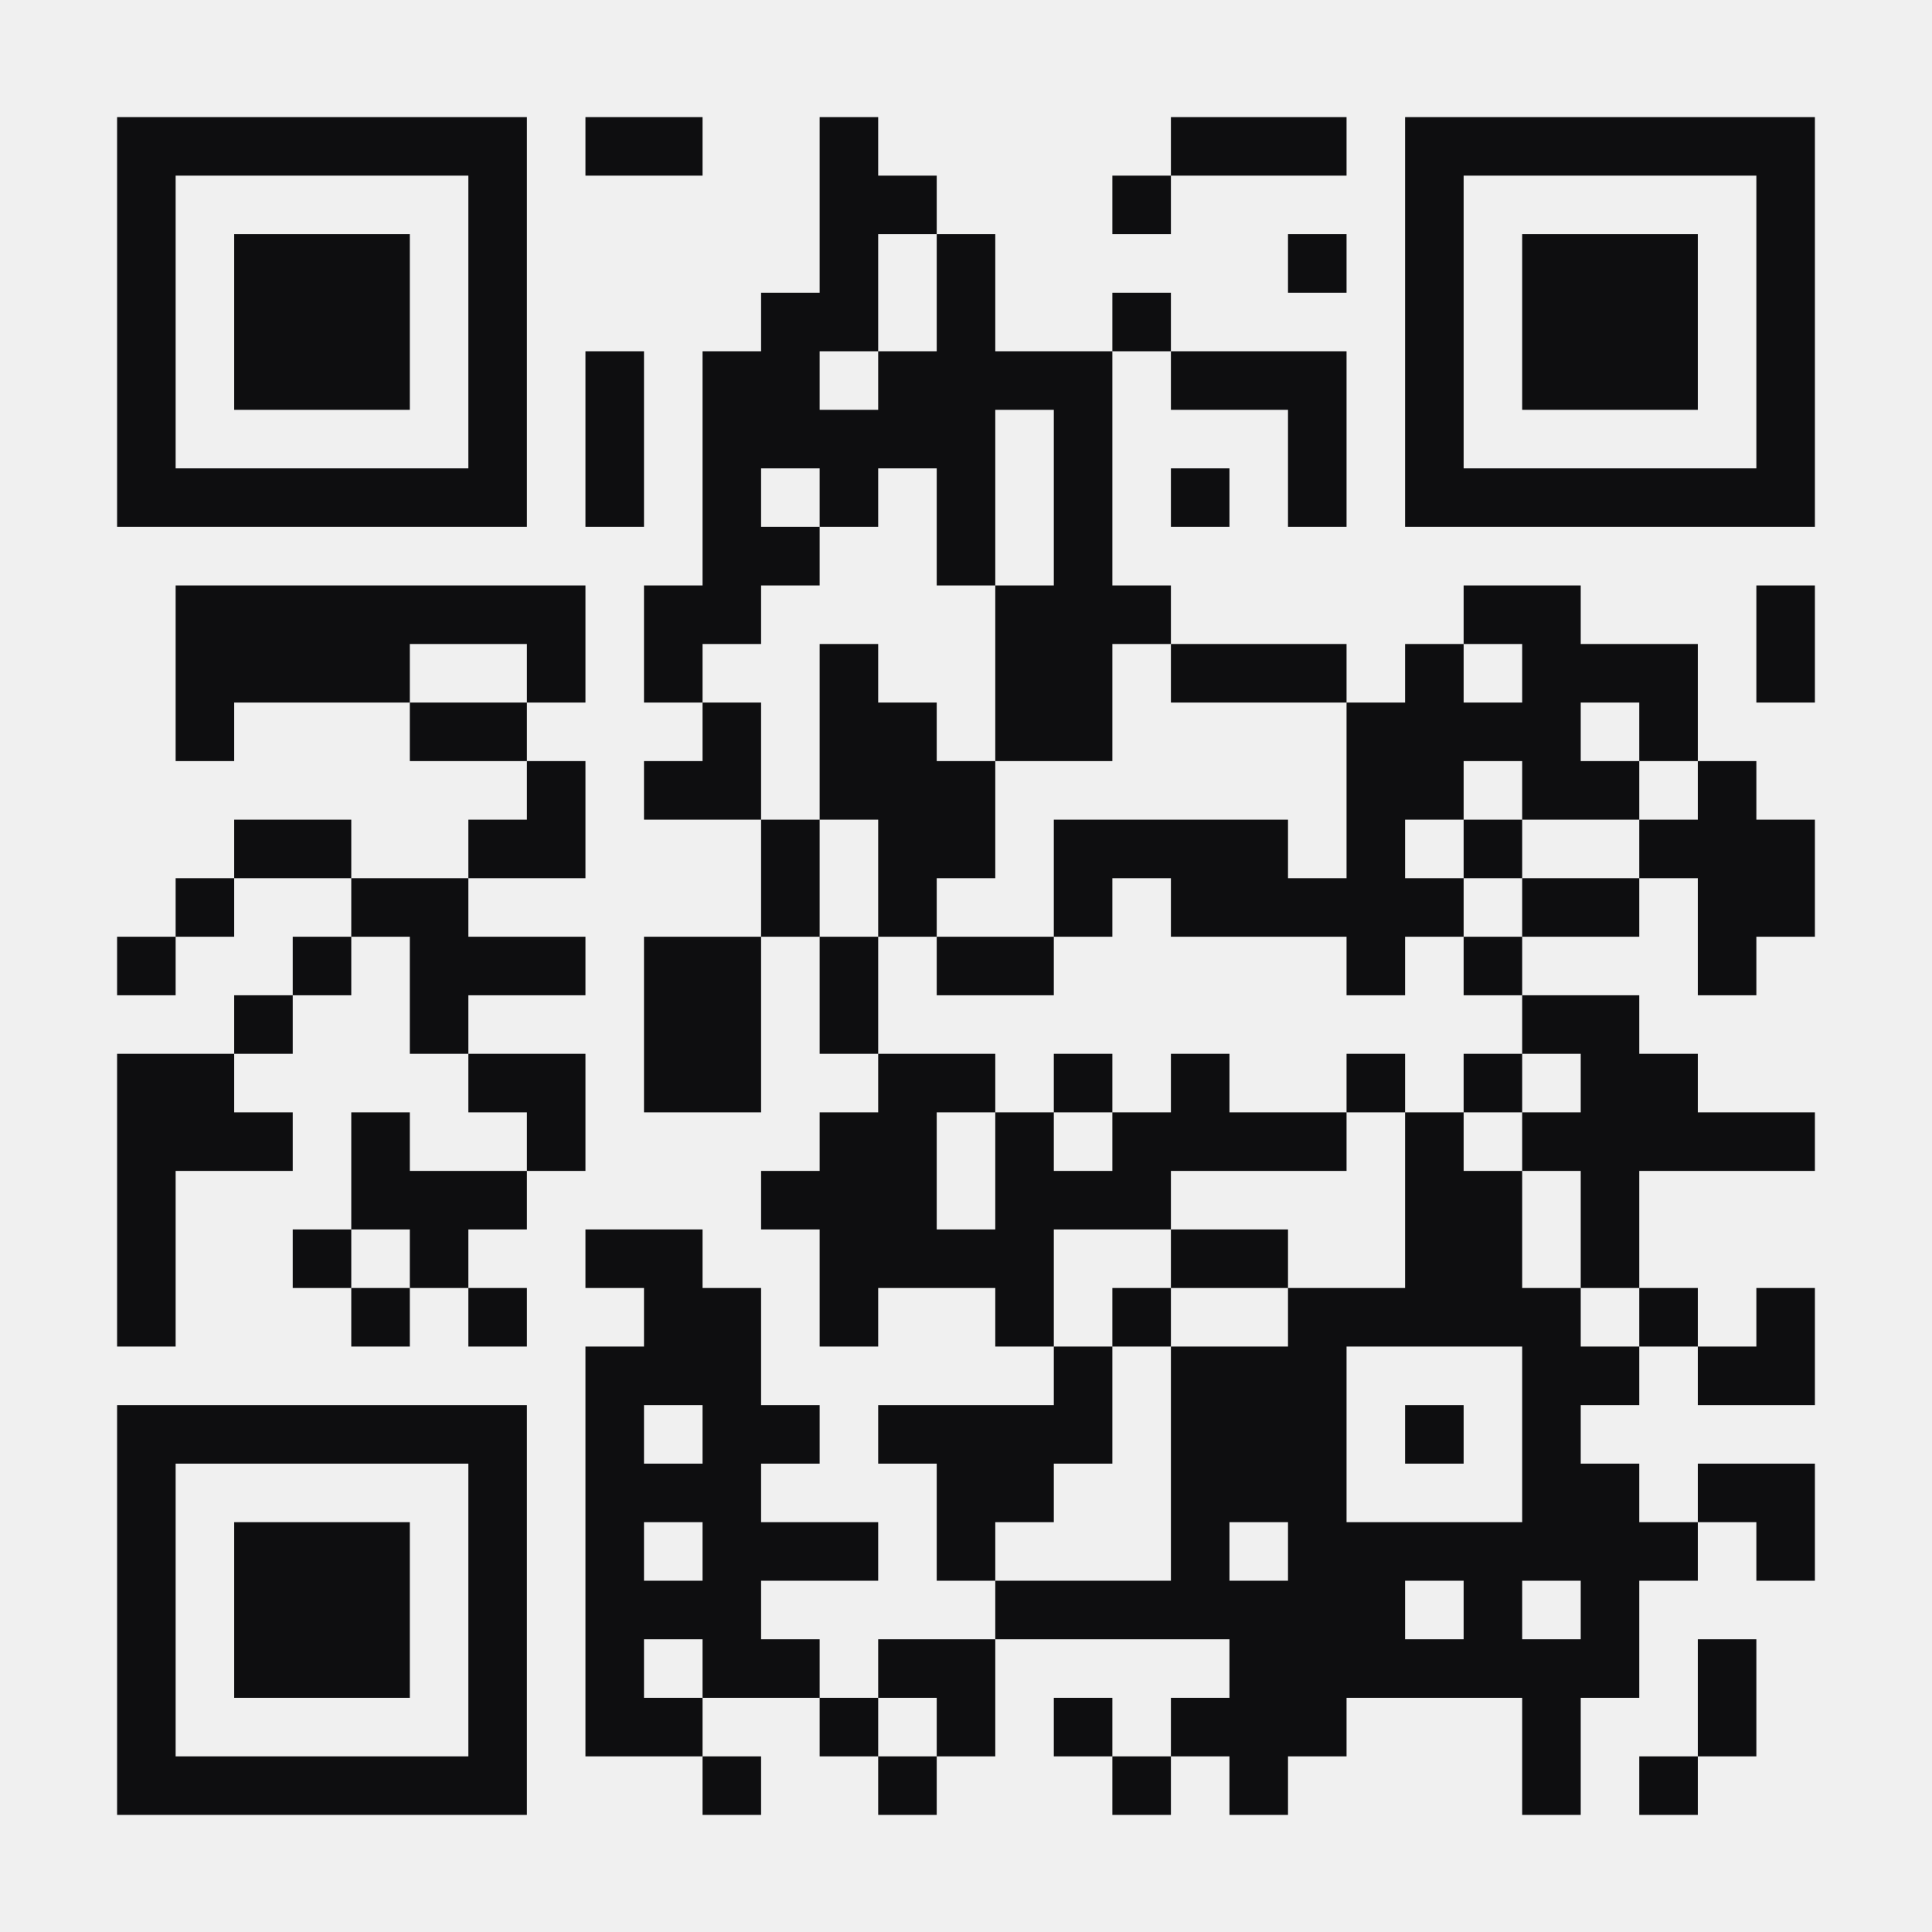
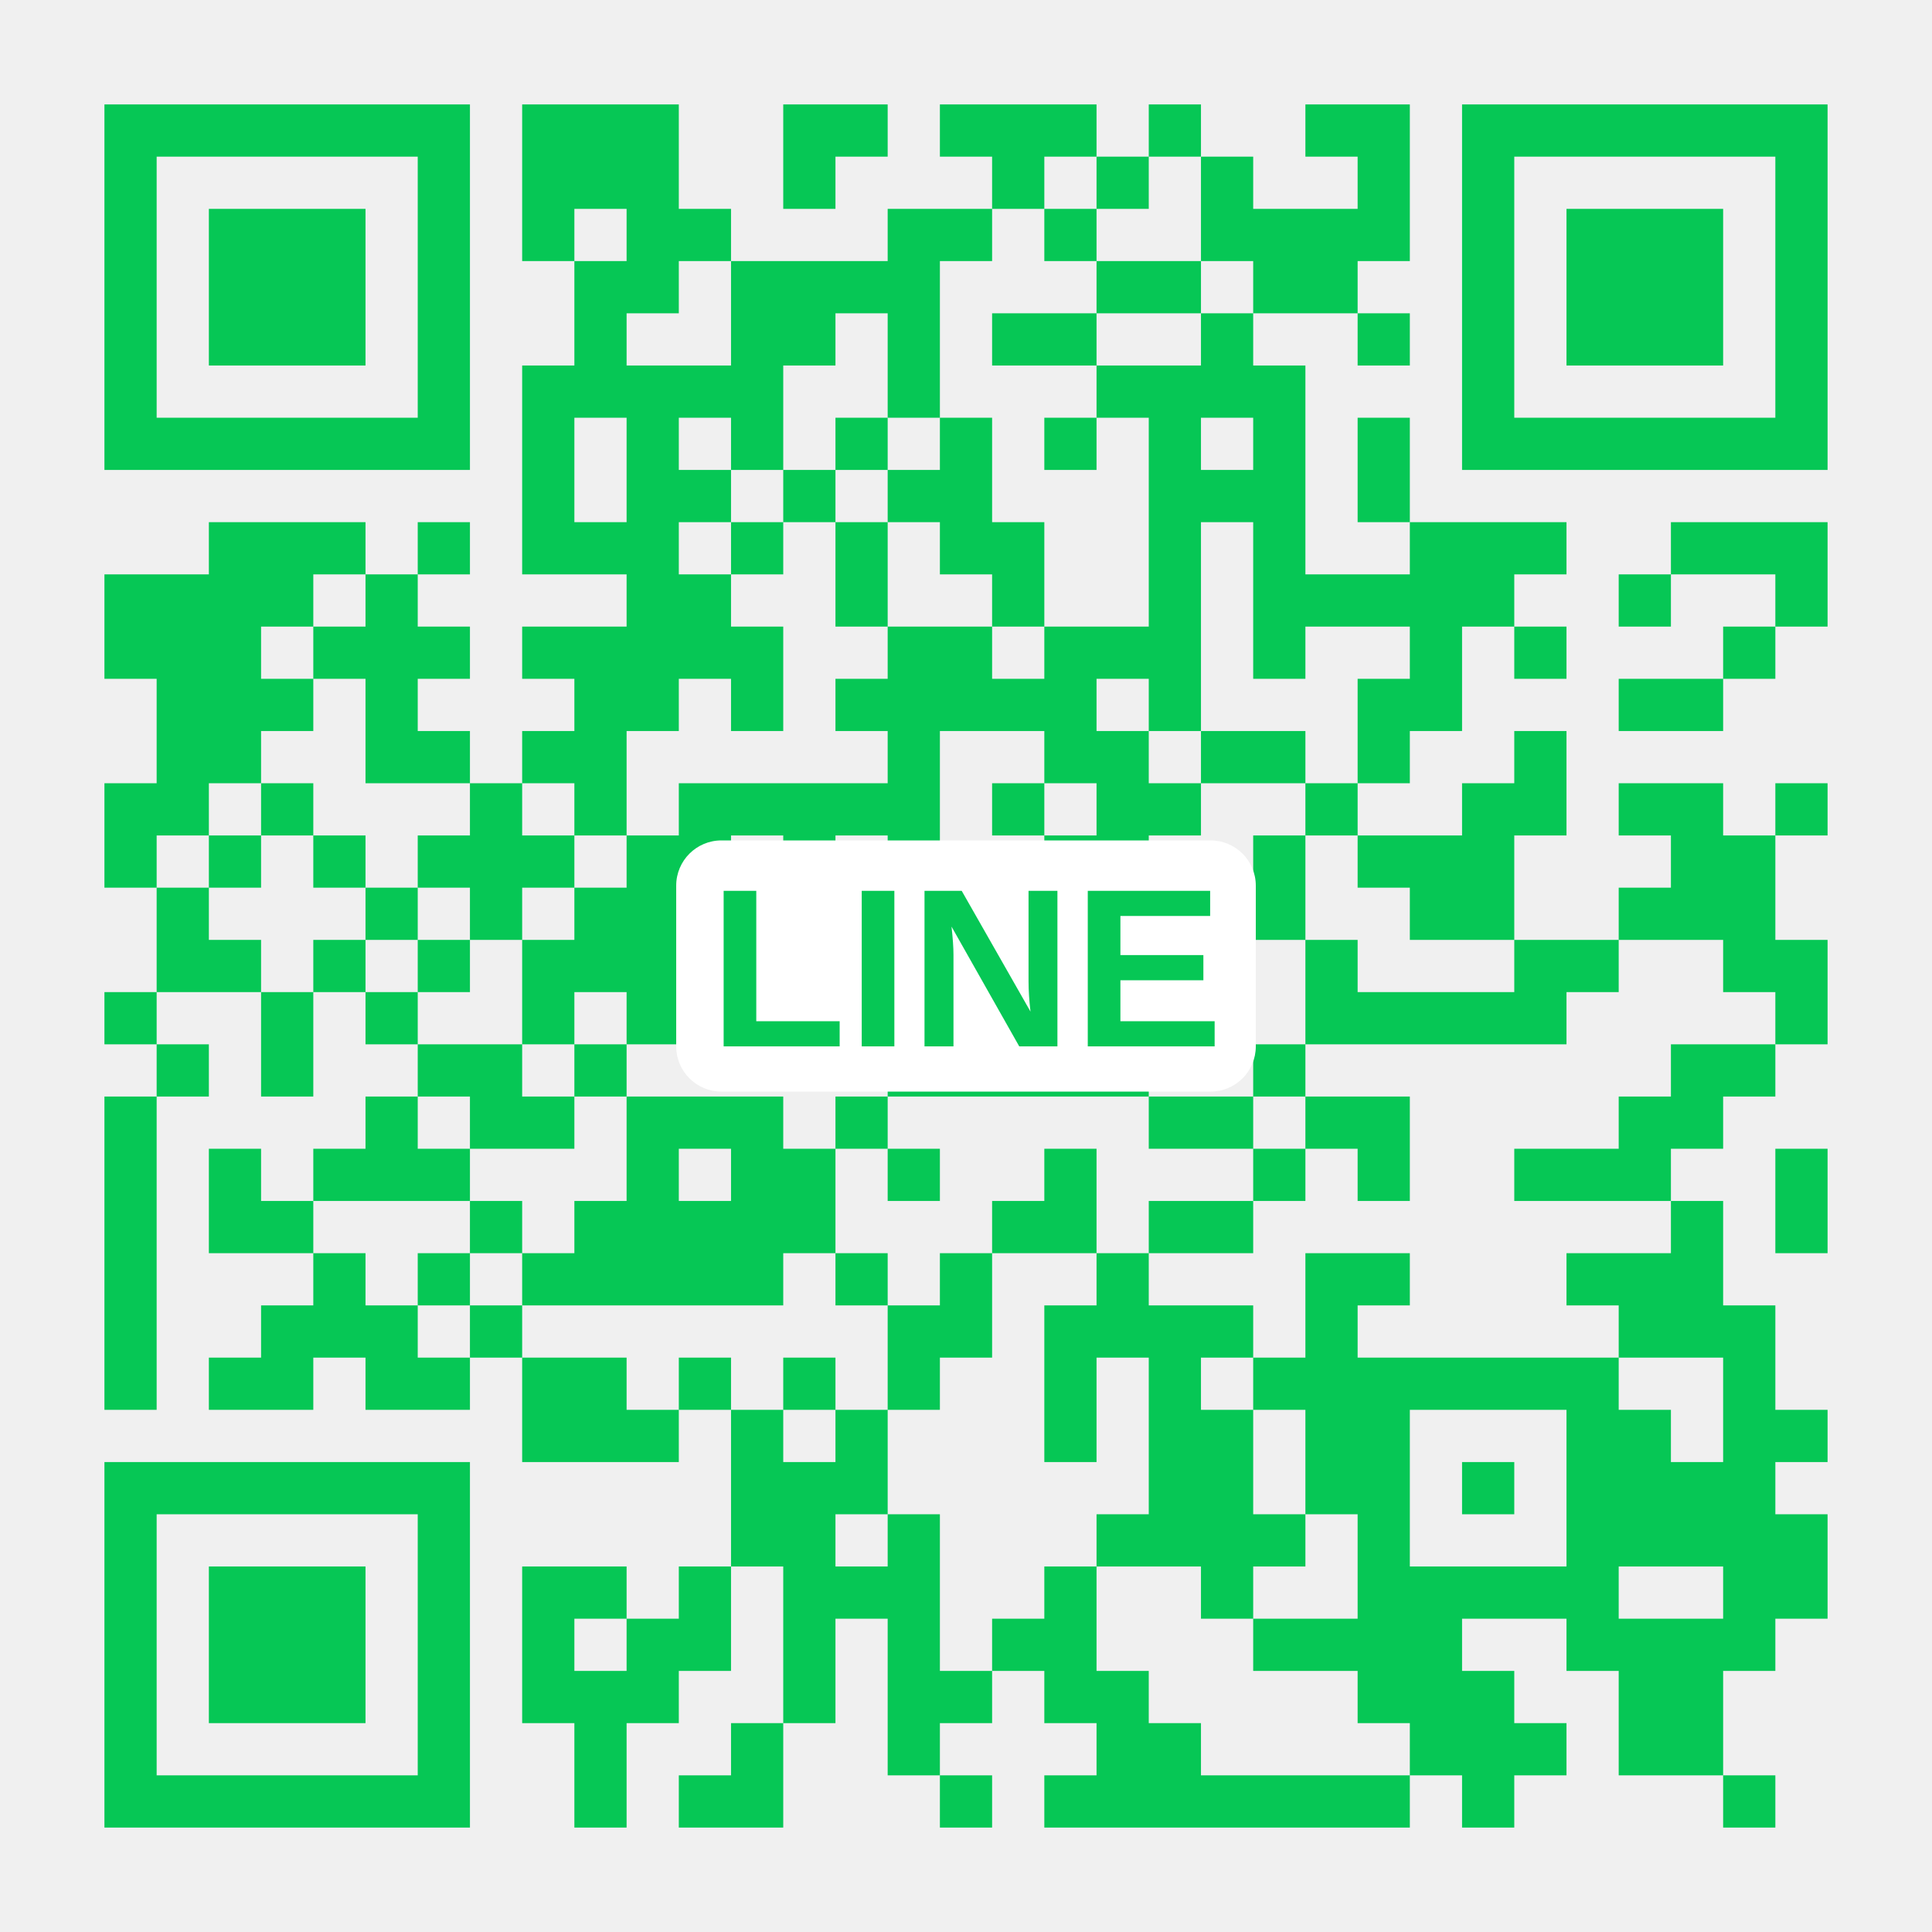
- <svg xmlns="http://www.w3.org/2000/svg" width="198" height="198" class="segno">
-   <path transform="scale(6)" class="qrline" stroke="#0e0e10" d="M2 2.5h7m1 0h2m2 0h1m5 0h3m1 0h7m-29 1h1m5 0h1m5 0h2m3 0h1m4 0h1m5 0h1m-29 1h1m1 0h3m1 0h1m5 0h1m1 0h1m5 0h1m1 0h1m1 0h3m1 0h1m-29 1h1m1 0h3m1 0h1m4 0h2m1 0h1m2 0h1m4 0h1m1 0h3m1 0h1m-29 1h1m1 0h3m1 0h1m1 0h1m1 0h2m1 0h4m1 0h3m1 0h1m1 0h3m1 0h1m-29 1h1m5 0h1m1 0h1m1 0h5m1 0h1m3 0h1m1 0h1m5 0h1m-29 1h7m1 0h1m1 0h1m1 0h1m1 0h1m1 0h1m1 0h1m1 0h1m1 0h7m-19 1h2m2 0h1m1 0h1m-16 1h7m1 0h2m4 0h3m5 0h2m3 0h1m-28 1h4m2 0h1m1 0h1m2 0h1m2 0h2m1 0h3m1 0h1m1 0h3m1 0h1m-28 1h1m3 0h2m3 0h1m1 0h2m1 0h2m4 0h4m1 0h1m-20 1h1m1 0h2m1 0h3m6 0h2m1 0h2m1 0h1m-26 1h2m2 0h2m3 0h1m1 0h2m1 0h4m1 0h1m1 0h1m2 0h3m-28 1h1m2 0h2m5 0h1m1 0h1m2 0h1m1 0h5m1 0h2m1 0h2m-29 1h1m2 0h1m1 0h3m1 0h2m1 0h1m1 0h2m5 0h1m1 0h1m3 0h1m-26 1h1m2 0h1m3 0h2m1 0h1m11 0h2m-26 1h2m4 0h2m1 0h2m2 0h2m1 0h1m1 0h1m2 0h1m1 0h1m1 0h2m-27 1h3m1 0h1m2 0h1m4 0h2m1 0h1m1 0h4m1 0h1m1 0h5m-29 1h1m3 0h3m4 0h3m1 0h3m4 0h2m1 0h1m-26 1h1m2 0h1m1 0h1m2 0h2m2 0h4m2 0h2m2 0h2m1 0h1m-26 1h1m3 0h1m1 0h1m2 0h2m1 0h1m2 0h1m1 0h1m2 0h5m1 0h1m1 0h1m-21 1h3m5 0h1m1 0h3m3 0h2m1 0h2m-29 1h7m1 0h1m1 0h2m1 0h4m1 0h3m1 0h1m1 0h1m-25 1h1m5 0h1m1 0h3m3 0h2m2 0h3m3 0h2m1 0h2m-29 1h1m1 0h3m1 0h1m1 0h1m1 0h3m1 0h1m3 0h1m1 0h7m1 0h1m-29 1h1m1 0h3m1 0h1m1 0h3m4 0h7m1 0h1m1 0h1m-26 1h1m1 0h3m1 0h1m1 0h1m1 0h2m1 0h2m4 0h7m1 0h1m-28 1h1m5 0h1m1 0h2m2 0h1m1 0h1m1 0h1m1 0h3m3 0h1m2 0h1m-28 1h7m3 0h1m2 0h1m3 0h1m1 0h1m4 0h1m1 0h1" />
+ <svg xmlns="http://www.w3.org/2000/svg" width="370" height="370" class="segno">
+   <path transform="scale(10)" class="qrline" stroke="#06c755" d="M2 2.5h7m1 0h3m2 0h2m1 0h3m1 0h1m2 0h2m1 0h7m-33 1h1m5 0h1m1 0h3m2 0h1m3 0h1m1 0h1m1 0h1m2 0h1m1 0h1m5 0h1m-33 1h1m1 0h3m1 0h1m1 0h1m1 0h2m3 0h2m1 0h1m2 0h4m1 0h1m1 0h3m1 0h1m-33 1h1m1 0h3m1 0h1m2 0h2m1 0h4m3 0h2m1 0h2m2 0h1m1 0h3m1 0h1m-33 1h1m1 0h3m1 0h1m2 0h1m2 0h2m1 0h1m1 0h2m2 0h1m2 0h1m1 0h1m1 0h3m1 0h1m-33 1h1m5 0h1m1 0h5m2 0h1m3 0h4m3 0h1m5 0h1m-33 1h7m1 0h1m1 0h1m1 0h1m1 0h1m1 0h1m1 0h1m1 0h1m1 0h1m1 0h1m1 0h7m-25 1h1m1 0h2m1 0h1m1 0h2m3 0h3m1 0h1m-23 1h3m1 0h1m1 0h3m1 0h1m1 0h1m1 0h2m2 0h1m1 0h1m2 0h3m2 0h3m-33 1h4m1 0h1m4 0h2m2 0h1m2 0h1m2 0h1m1 0h5m2 0h1m2 0h1m-33 1h3m1 0h3m1 0h5m2 0h2m1 0h3m1 0h1m2 0h1m1 0h1m3 0h1m-31 1h3m1 0h1m3 0h2m1 0h1m1 0h5m1 0h1m3 0h2m3 0h2m-30 1h2m2 0h2m1 0h2m5 0h1m2 0h2m1 0h2m1 0h1m2 0h1m-28 1h2m1 0h1m3 0h1m1 0h1m1 0h5m1 0h1m1 0h2m2 0h1m2 0h2m1 0h2m1 0h1m-33 1h1m1 0h1m1 0h1m1 0h3m1 0h2m1 0h1m1 0h1m2 0h2m2 0h1m1 0h3m3 0h2m-31 1h1m3 0h1m1 0h1m1 0h5m3 0h1m2 0h3m2 0h2m2 0h3m-31 1h2m1 0h1m1 0h1m1 0h4m1 0h2m1 0h3m1 0h1m2 0h1m3 0h2m2 0h2m-33 1h1m2 0h1m1 0h1m2 0h1m1 0h1m1 0h7m1 0h1m2 0h5m4 0h1m-32 1h1m1 0h1m2 0h2m1 0h1m5 0h5m2 0h1m7 0h2m-32 1h1m4 0h1m1 0h2m1 0h3m1 0h1m5 0h2m1 0h2m4 0h2m-31 1h1m1 0h1m1 0h3m3 0h1m1 0h2m1 0h1m2 0h1m3 0h1m1 0h1m2 0h3m2 0h1m-33 1h1m1 0h2m3 0h1m1 0h5m3 0h2m1 0h2m8 0h1m1 0h1m-33 1h1m3 0h1m1 0h1m1 0h5m1 0h1m1 0h1m2 0h1m3 0h2m3 0h3m-31 1h1m2 0h3m1 0h1m7 0h2m1 0h4m1 0h1m5 0h3m-32 1h1m1 0h2m1 0h2m1 0h2m1 0h1m1 0h1m1 0h1m2 0h1m1 0h1m1 0h7m2 0h1m-24 1h3m1 0h1m1 0h1m3 0h1m1 0h2m1 0h2m3 0h2m1 0h2m-33 1h7m5 0h3m5 0h2m1 0h2m1 0h1m1 0h4m-32 1h1m5 0h1m5 0h2m1 0h1m3 0h4m1 0h1m3 0h5m-33 1h1m1 0h3m1 0h1m1 0h2m1 0h1m1 0h3m2 0h1m2 0h1m2 0h5m2 0h2m-33 1h1m1 0h3m1 0h1m1 0h1m1 0h2m1 0h1m1 0h1m1 0h2m3 0h4m2 0h4m-32 1h1m1 0h3m1 0h1m1 0h3m2 0h1m1 0h2m1 0h2m4 0h3m2 0h2m-31 1h1m5 0h1m2 0h1m2 0h1m2 0h1m3 0h2m4 0h3m1 0h2m-31 1h7m2 0h1m1 0h2m3 0h1m1 0h7m1 0h1m4 0h1" />
+   <rect x="129.5" y="160.95" width="111.0" height="48.1" rx="8.658" fill="#fff" />
+   <text x="185.0" y="200.392" text-anchor="middle" font-family="Arial Black,Arial,Helvetica,sans-serif" font-weight="900" font-size="43.29" fill="#06C755">LINE</text>
</svg>
